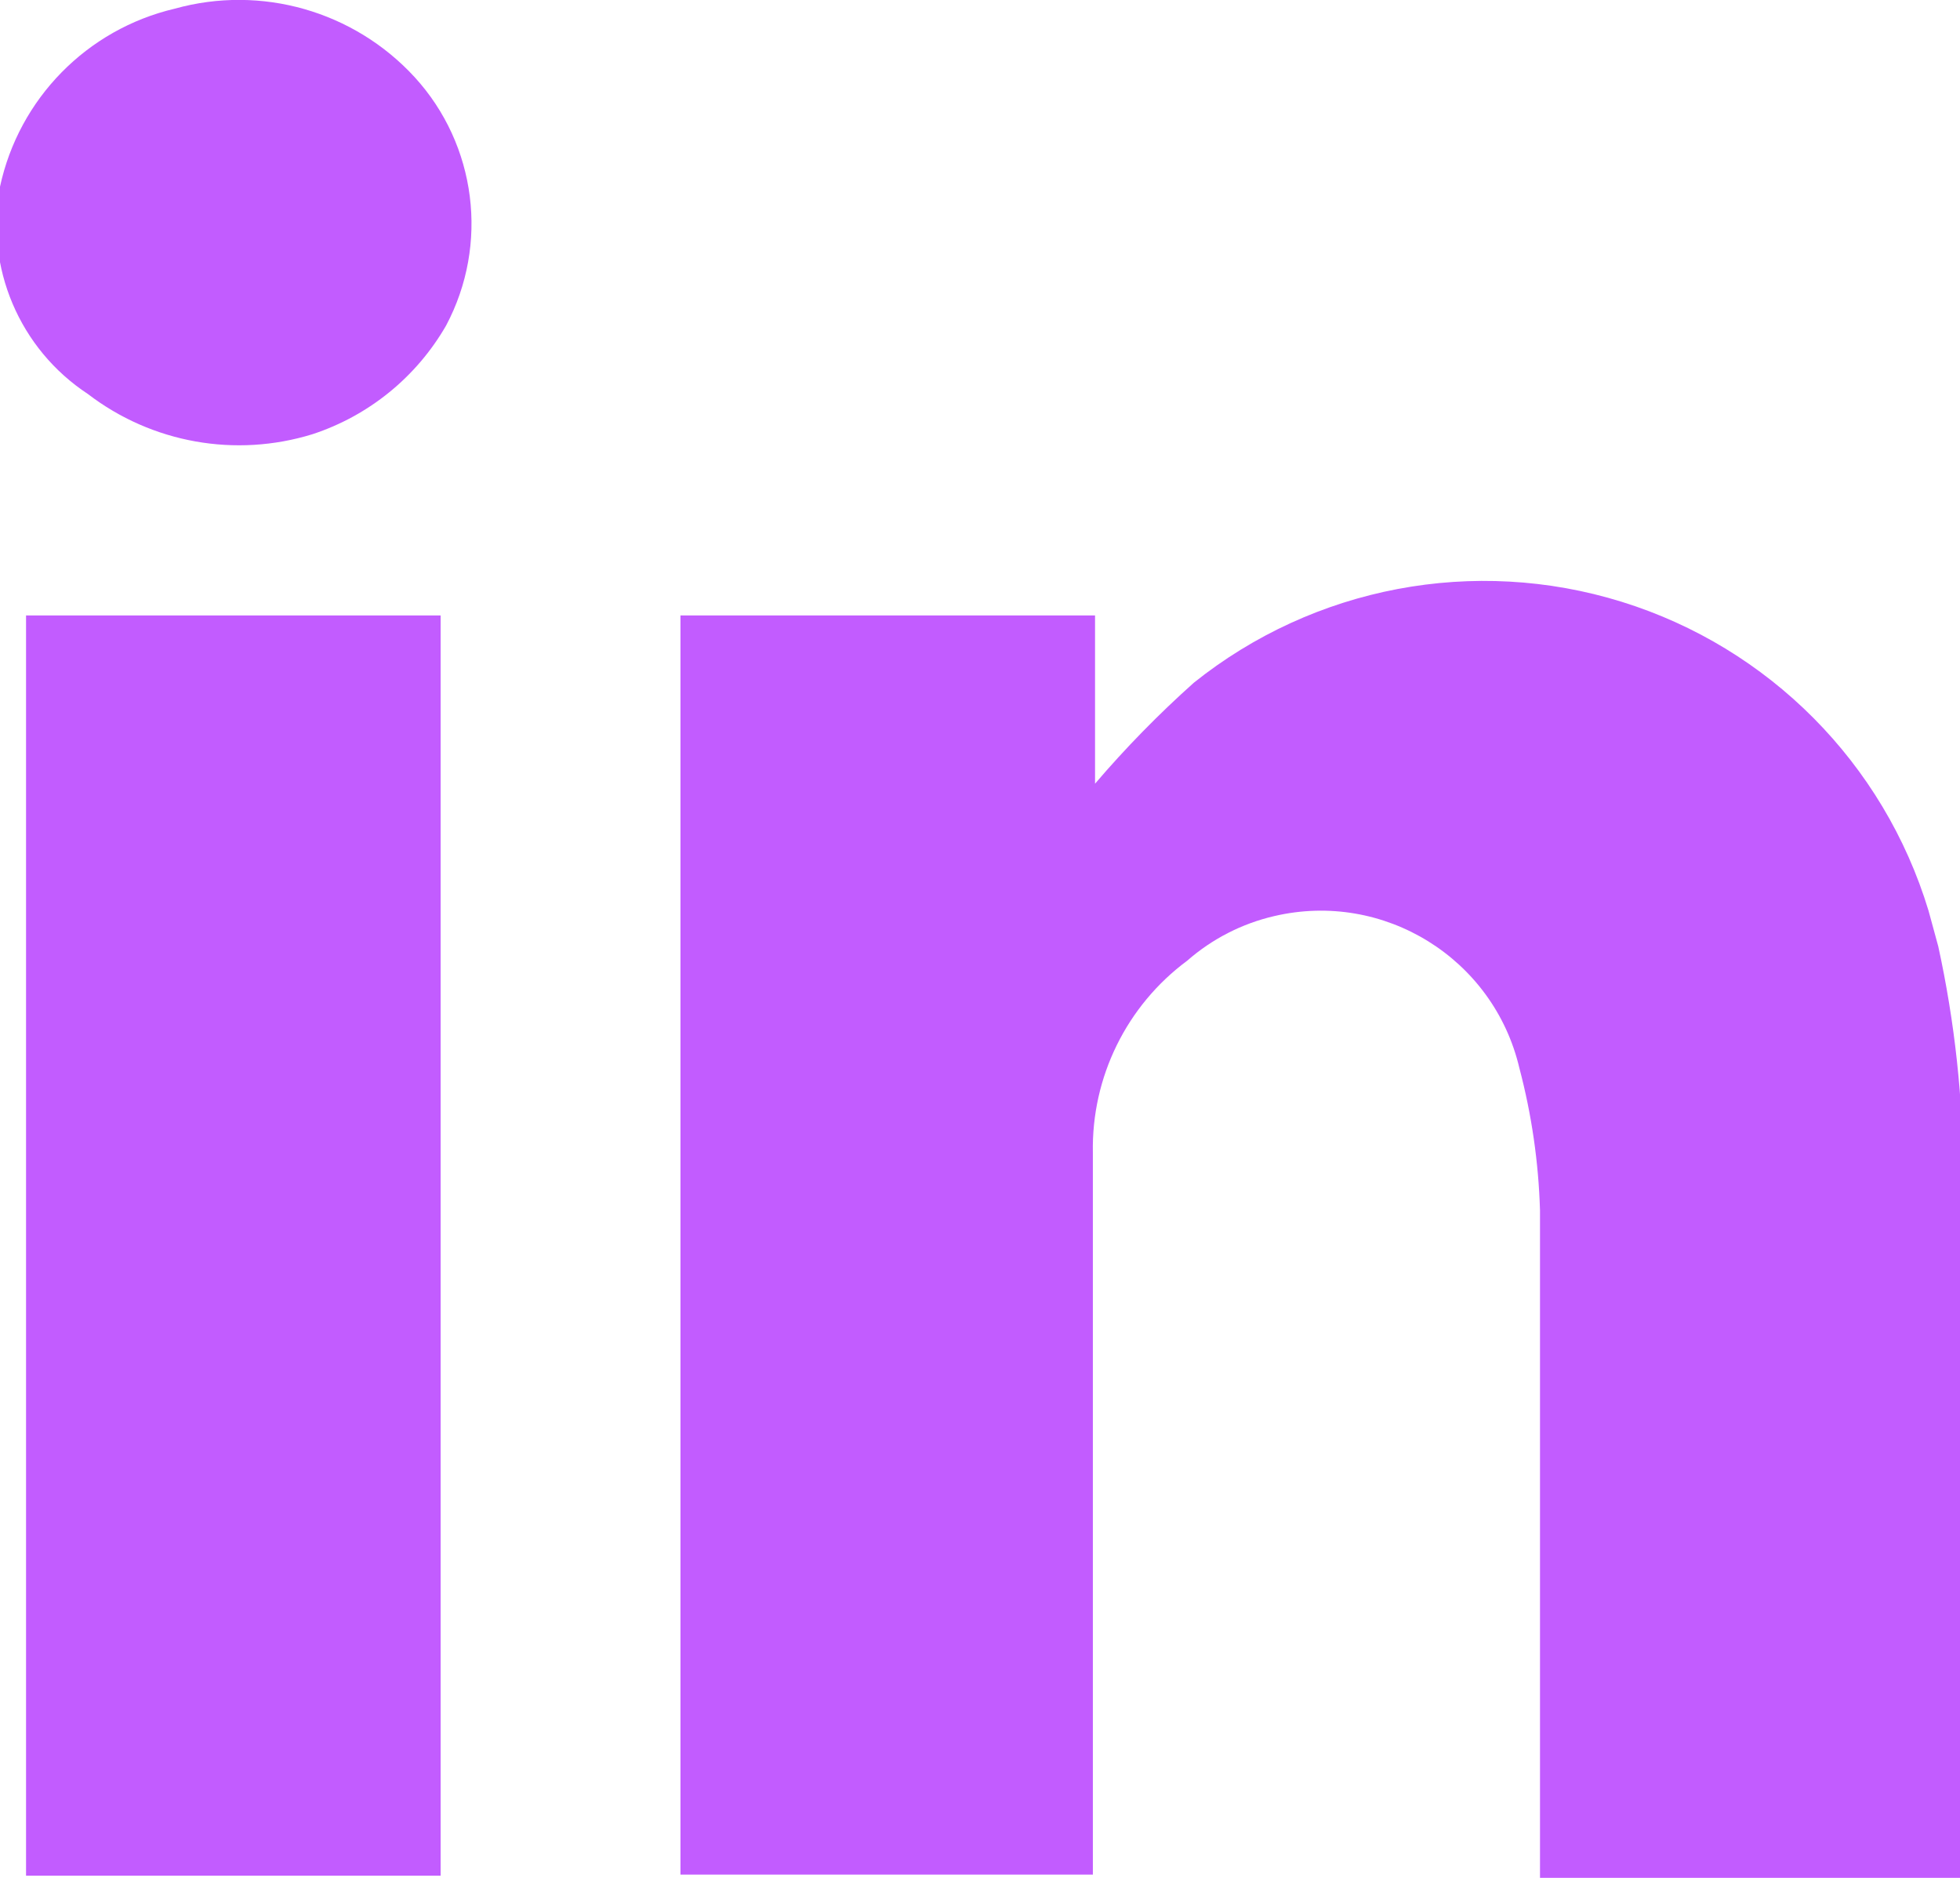
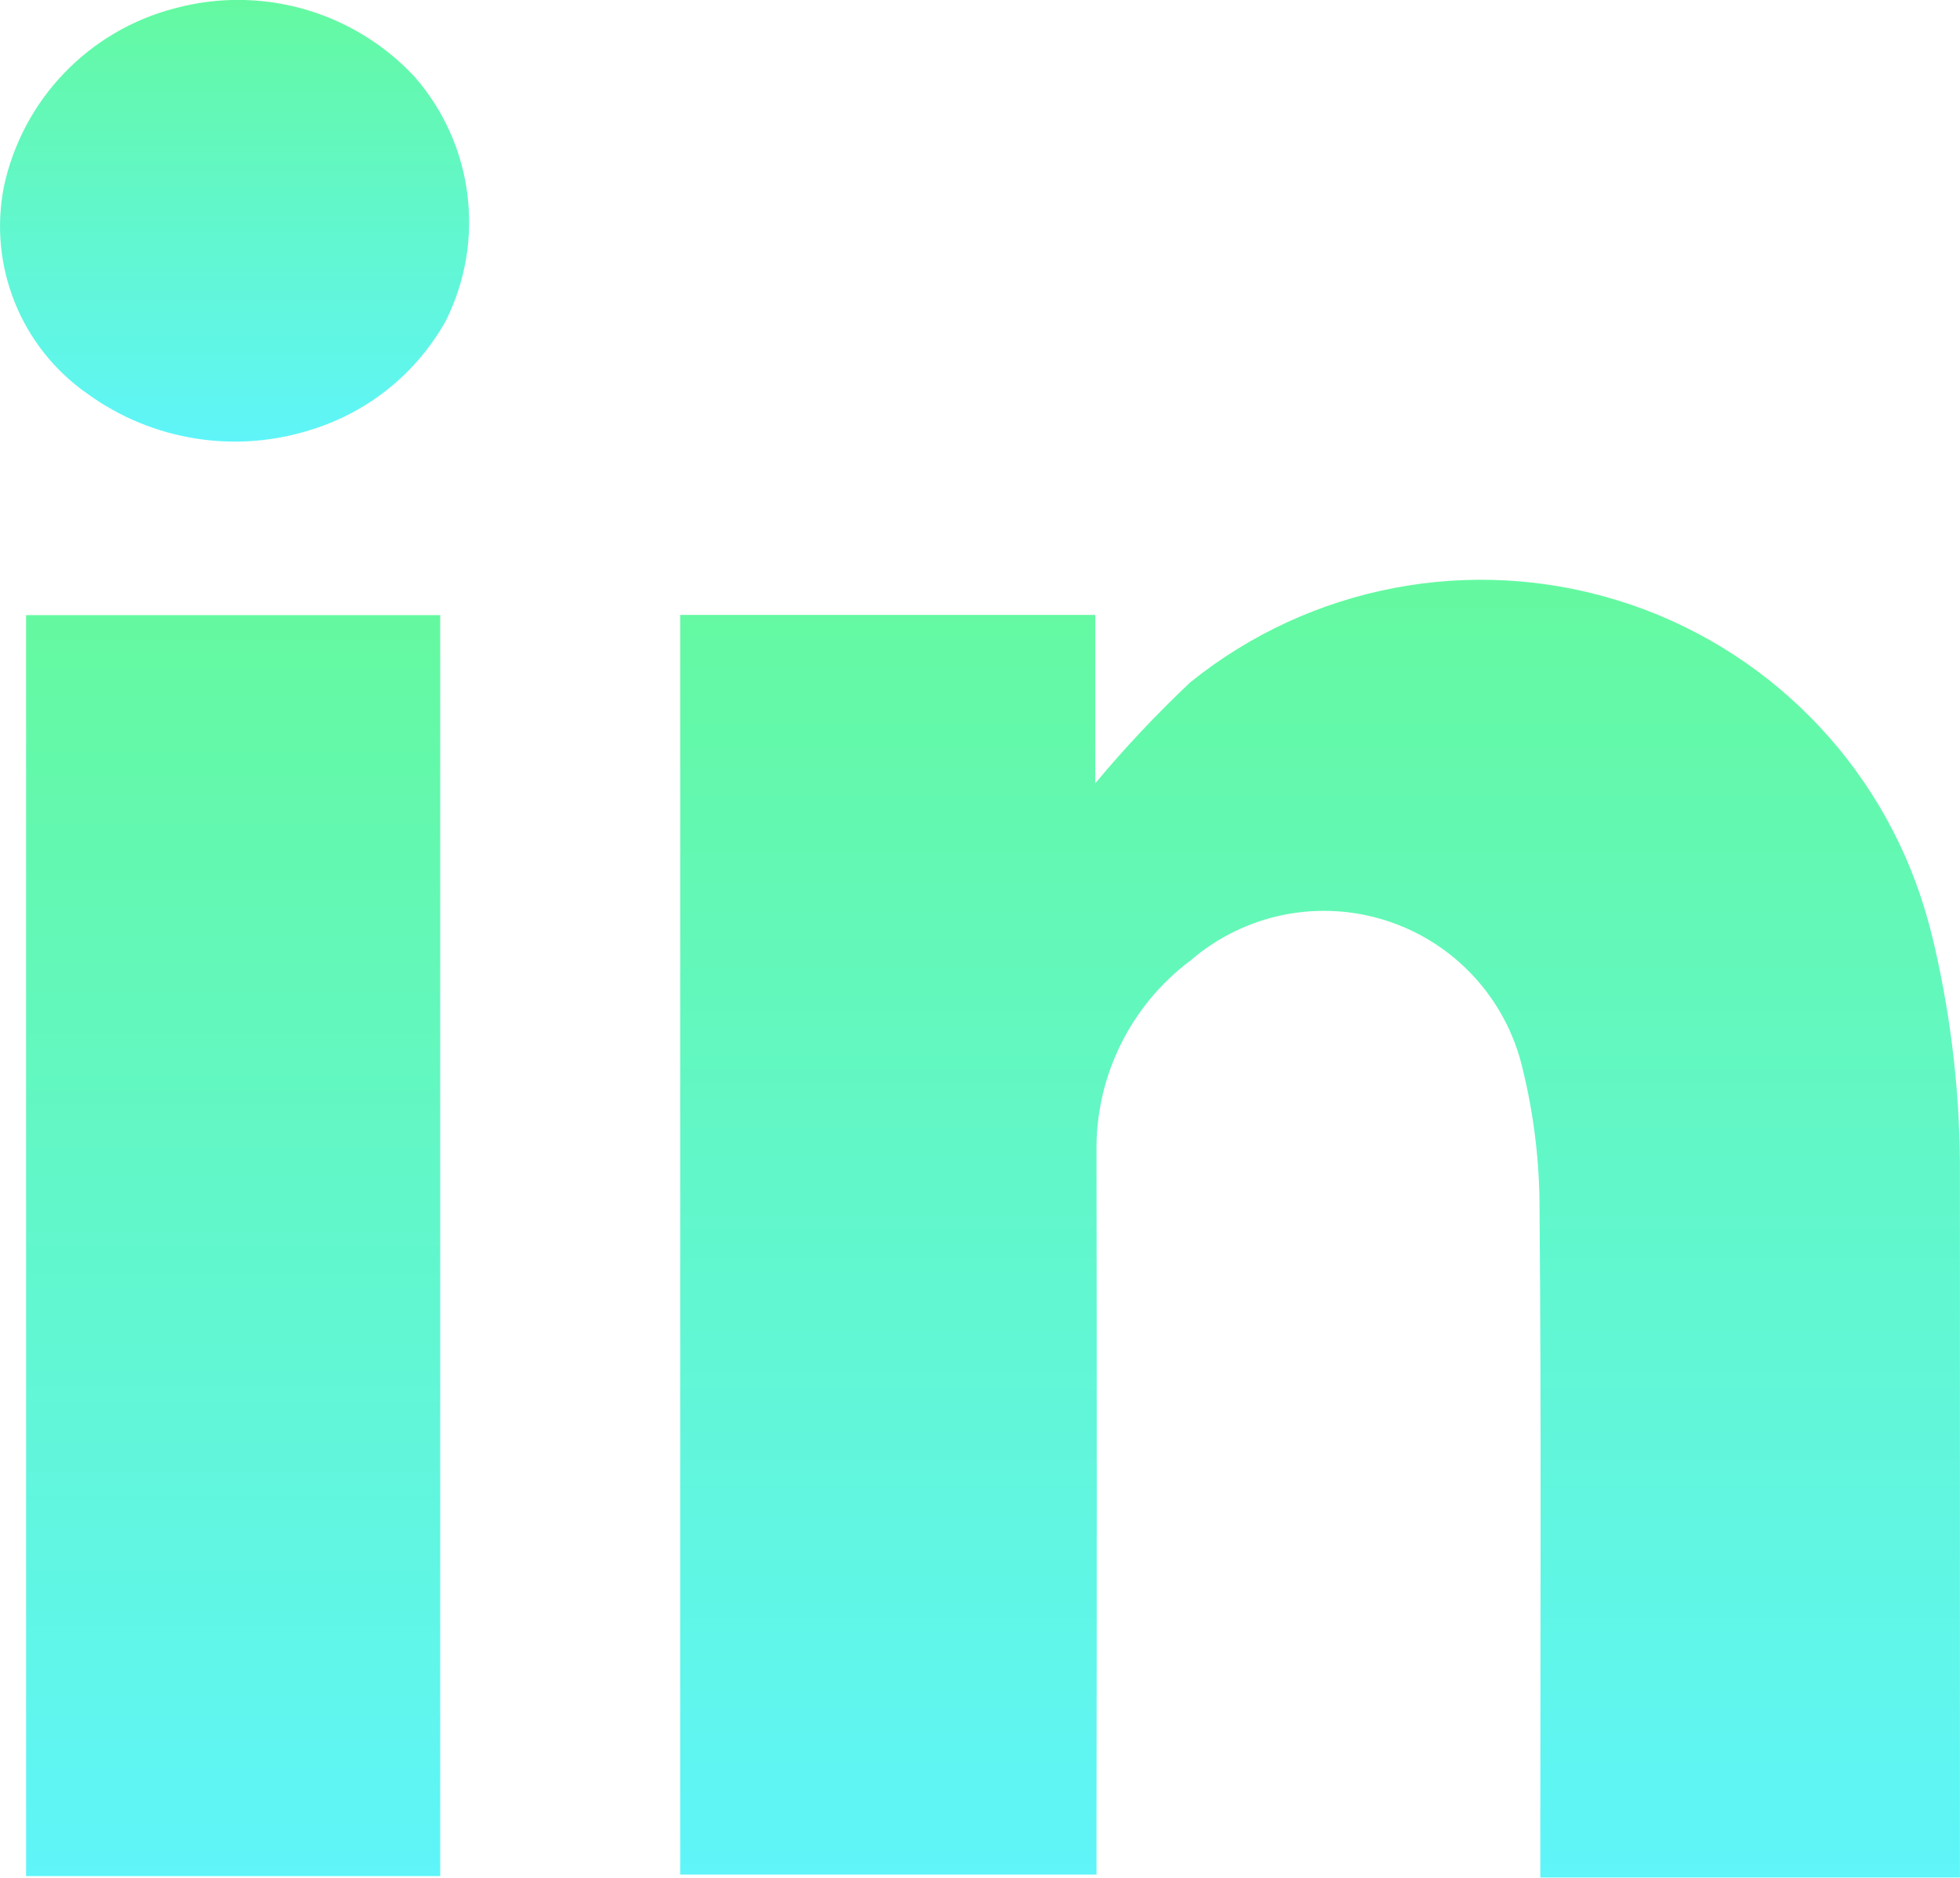
- <svg xmlns="http://www.w3.org/2000/svg" id="Layer_1" data-name="Layer 1" viewBox="0 0 18.06 17.3">
+ <svg xmlns="http://www.w3.org/2000/svg" width="38.02" height="36.413" viewBox="0 0 38.02 36.413">
  <defs>
-     <style>.cls-1{fill:#c25cff;}</style>
+     <style>.a{fill:url(#a);}</style>
+     <linearGradient id="a" x1="0.5" x2="0.5" y2="1" gradientUnits="objectBoundingBox">
+       <stop offset="0" stop-color="#64f9a0" />
+       <stop offset="1" stop-color="#5ff5f9" />
+     </linearGradient>
  </defs>
-   <g id="Group_5704" data-name="Group 5704">
-     <path id="Path_9173" data-name="Path 9173" class="cls-1" d="M18.06,17.3H14.19v-.45c0-1.9,0-3.8,0-5.7A5.8,5.8,0,0,0,14,9.84a1.88,1.88,0,0,0-2.26-1.4,1.85,1.85,0,0,0-.8.41,2.15,2.15,0,0,0-.87,1.77v6.65H6.27V5.67h3.82V7.22A9.67,9.67,0,0,1,11,6.29a4.28,4.28,0,0,1,6.77,2.1l.09.33a10,10,0,0,1,.23,2.12Z" />
-     <path id="Path_9174" data-name="Path 9174" class="cls-1" d="M0,1.72A2.15,2.15,0,0,1,1.61.08,2.2,2.2,0,0,1,3.82.71,2,2,0,0,1,4.11,3,2.22,2.22,0,0,1,2.88,4,2.29,2.29,0,0,1,.81,3.63,1.87,1.87,0,0,1,0,1.72Z" />
-     <path id="Path_9175" data-name="Path 9175" class="cls-1" d="M4.06,17.28H.24V5.67H4.06Z" />
-   </g>
+   <path class="a" d="M1929.076-295.712h-8.14v-.938c0-4,.02-8-.015-12a11.367,11.367,0,0,0-.33-2.756,3.957,3.957,0,0,0-6.438-2.093,4.549,4.549,0,0,0-1.826,3.727q.01,6.509,0,13.018c0,.307,0,.614,0,.984h-8.076V-320.2h8.051v3.267a22.5,22.5,0,0,1,1.844-1.96,8.992,8.992,0,0,1,14.253,4.421c.069.231.13.465.185.7a19.407,19.407,0,0,1,.492,4.451Z" transform="translate(-1891.057 332.126)" />
+   <path class="a" d="M1826.334-383.628a4.56,4.56,0,0,1,3.321-3.458,4.682,4.682,0,0,1,4.643,1.326,4.281,4.281,0,0,1,.607,4.738,4.512,4.512,0,0,1-2.578,2.1,4.872,4.872,0,0,1-4.374-.688A3.962,3.962,0,0,1,1826.334-383.628Z" transform="translate(-1826.258 387.246)" />
+   <path class="a" d="M1837.281-292.27h-8.033v-24.456h8.033Z" transform="translate(-1828.742 328.656)" />
</svg>
